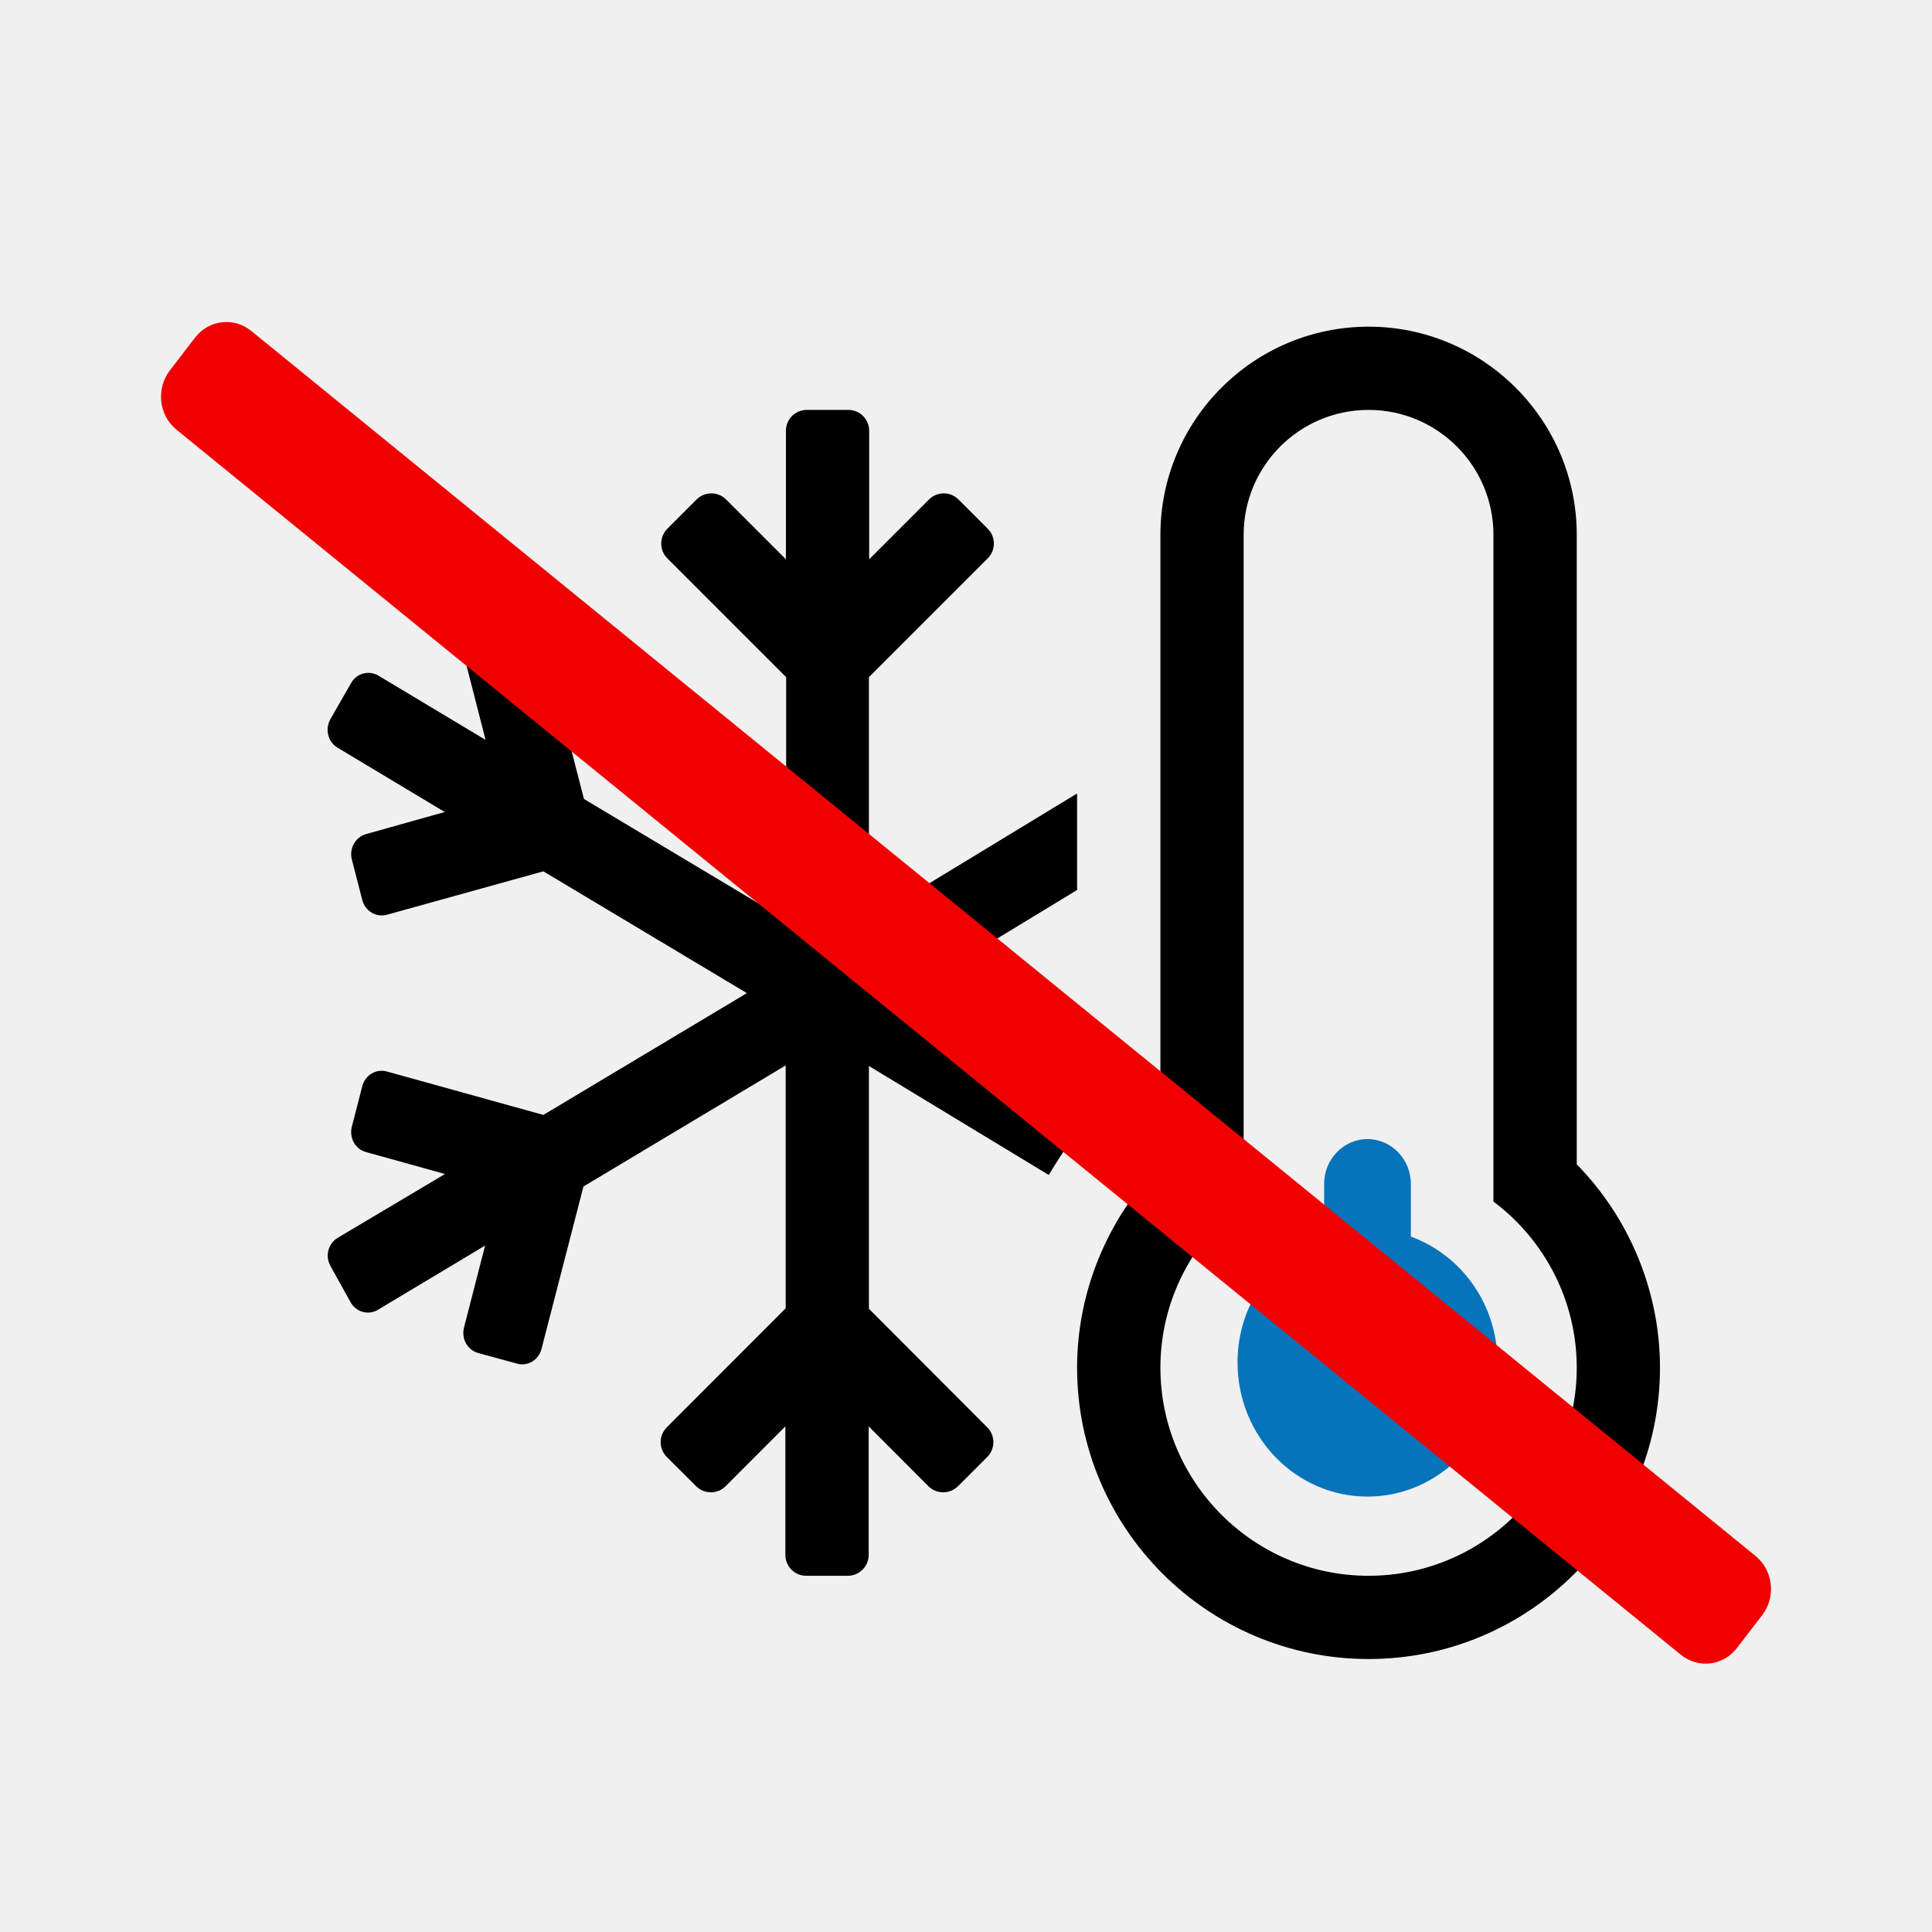
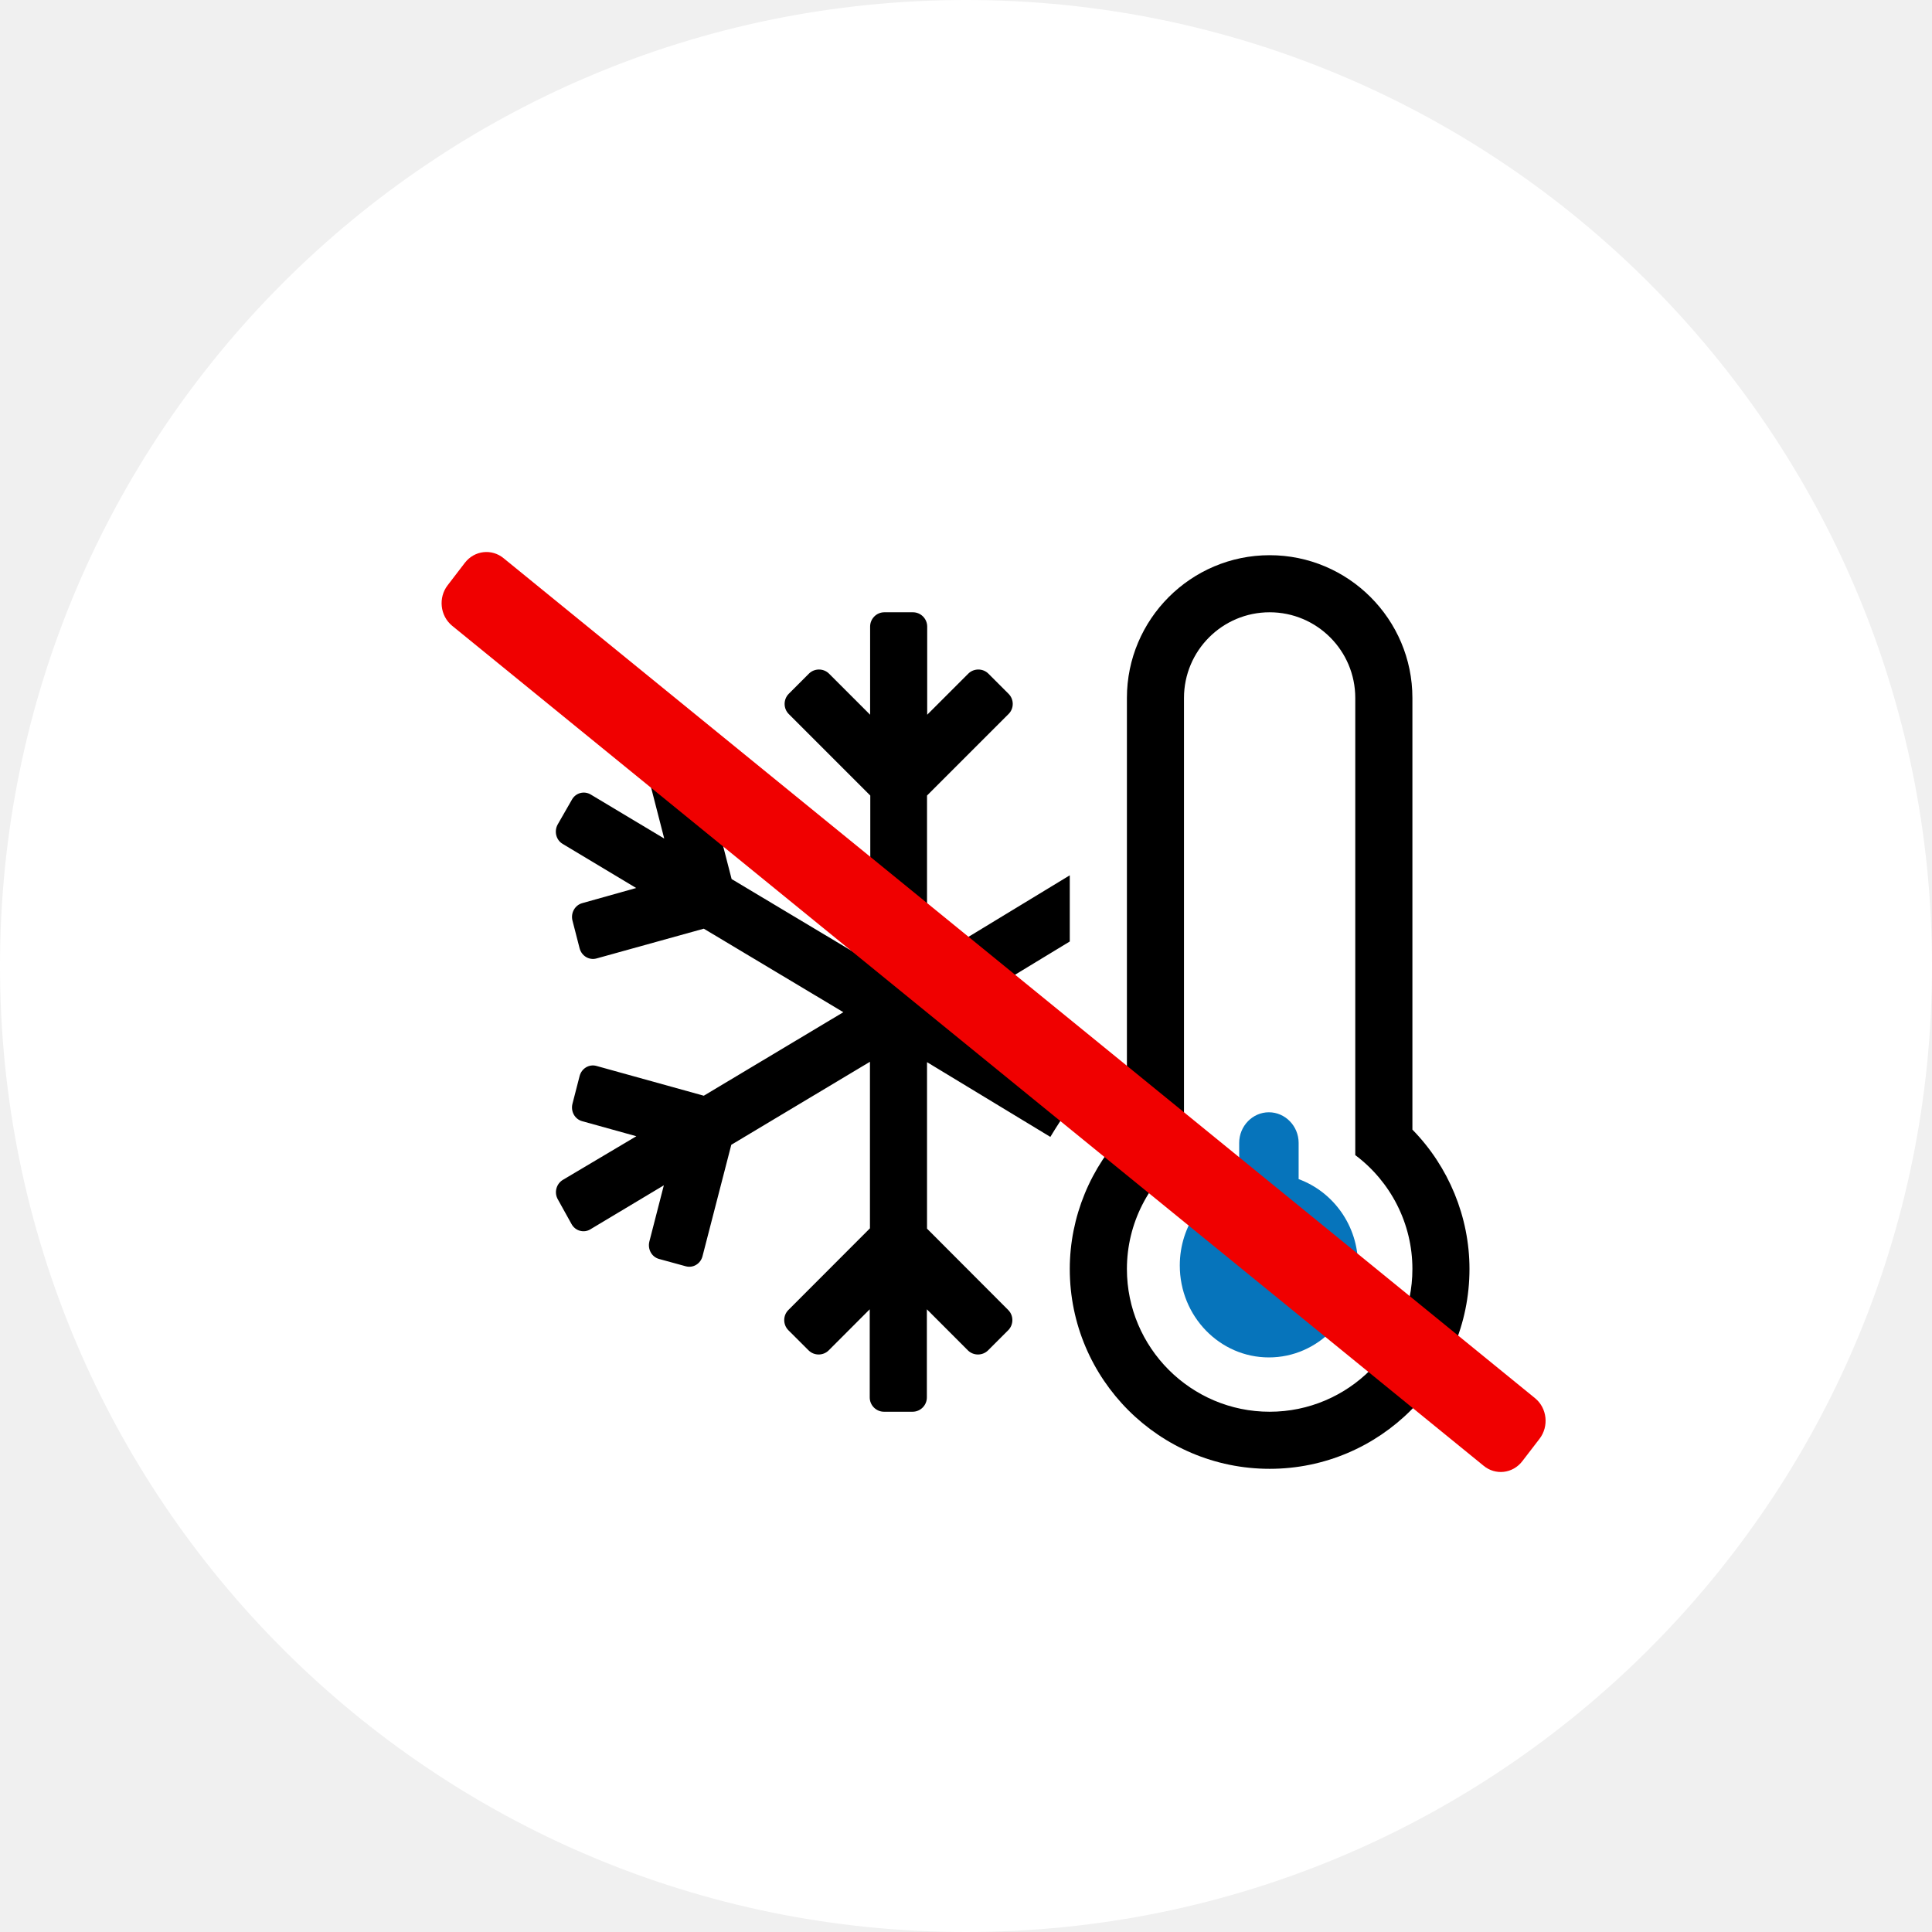
- <svg xmlns="http://www.w3.org/2000/svg" width="24" height="24" viewBox="0 0 24 24" fill="none">
-   <g id="NOR">
-     <path d="M19.587 14.464V6.644C19.587 5.218 18.426 4.058 17.001 4.058C15.575 4.058 14.415 5.218 14.415 6.644V14.464C13.758 15.136 13.38 16.045 13.38 16.989C13.38 18.986 15.003 20.609 17.001 20.609C18.998 20.609 20.621 18.986 20.621 16.989C20.621 16.045 20.243 15.133 19.587 14.464ZM17.001 19.575C15.575 19.575 14.415 18.414 14.415 16.989C14.415 16.164 14.809 15.408 15.449 14.926V6.644C15.449 5.787 16.144 5.092 17.001 5.092C17.857 5.092 18.552 5.787 18.552 6.644V14.926C19.192 15.405 19.587 16.164 19.587 16.989C19.587 18.414 18.426 19.575 17.001 19.575ZM13.028 14.596C13.138 14.415 13.248 14.238 13.38 14.073V13.614L11.276 12.334L13.38 11.056V9.857L10.794 11.428V8.412L12.271 6.935C12.371 6.835 12.371 6.67 12.271 6.569L11.906 6.204C11.806 6.104 11.641 6.104 11.541 6.204L10.797 6.948V5.351C10.797 5.208 10.681 5.092 10.539 5.092H10.021C9.879 5.092 9.763 5.208 9.763 5.351V6.948L9.019 6.204C8.919 6.104 8.754 6.104 8.654 6.204L8.289 6.569C8.189 6.67 8.189 6.835 8.289 6.935L9.766 8.412V11.428L7.254 9.925L6.734 7.908C6.698 7.769 6.563 7.688 6.43 7.724L5.948 7.856C5.816 7.892 5.735 8.034 5.771 8.173L6.032 9.191L4.701 8.393C4.581 8.322 4.429 8.364 4.361 8.486L4.103 8.936C4.035 9.059 4.074 9.217 4.193 9.288L5.525 10.087L4.549 10.361C4.416 10.397 4.335 10.539 4.371 10.678L4.5 11.179C4.536 11.318 4.672 11.399 4.804 11.364L6.75 10.824L9.278 12.337L6.75 13.85L4.804 13.31C4.672 13.274 4.536 13.355 4.5 13.494L4.371 13.995C4.335 14.134 4.413 14.276 4.549 14.312L5.528 14.584L4.196 15.376C4.077 15.447 4.035 15.605 4.106 15.728L4.355 16.177C4.423 16.3 4.578 16.342 4.694 16.271L6.026 15.473L5.764 16.491C5.729 16.63 5.806 16.772 5.942 16.808L6.424 16.94C6.556 16.976 6.692 16.895 6.727 16.756L7.248 14.739L9.76 13.235V16.252L8.282 17.732C8.182 17.832 8.182 17.997 8.282 18.098L8.648 18.463C8.748 18.563 8.913 18.563 9.013 18.463L9.756 17.719V19.316C9.756 19.459 9.873 19.575 10.015 19.575H10.532C10.674 19.575 10.791 19.459 10.791 19.316V17.719L11.534 18.463C11.634 18.563 11.799 18.563 11.9 18.463L12.265 18.098C12.365 17.997 12.365 17.832 12.265 17.732L10.794 16.258V13.242L13.028 14.596Z" fill="black" />
-     <path d="M17.526 14.705V15.361C18.151 15.59 18.602 16.2 18.602 16.925C18.602 17.845 17.879 18.591 16.987 18.591C16.096 18.591 15.373 17.845 15.373 16.925C15.373 16.2 15.823 15.59 16.449 15.361V14.705C16.449 14.4 16.691 14.15 16.987 14.15C17.283 14.15 17.526 14.4 17.526 14.705Z" fill="#0674BB" />
-     <path d="M21.812 19.332L12.469 11.723L3.125 4.114C2.909 3.935 2.595 3.971 2.422 4.195L2.11 4.602C1.937 4.827 1.972 5.154 2.188 5.334L20.875 20.552C21.091 20.732 21.405 20.696 21.578 20.471L21.89 20.065C22.063 19.84 22.028 19.512 21.812 19.332Z" fill="#F00000" />
-   </g>
+ <svg xmlns="http://www.w3.org/2000/svg" width="35" height="35" viewBox="0 0 35 35" fill="none">
+   <circle cx="17.5" cy="17.5" r="17.5" fill="white" />
+   <path d="M25.587 20.464V12.644C25.587 11.218 24.426 10.058 23.001 10.058C21.575 10.058 20.415 11.218 20.415 12.644V20.464C19.758 21.136 19.38 22.045 19.38 22.989C19.38 24.986 21.003 26.609 23.001 26.609C24.998 26.609 26.621 24.986 26.621 22.989C26.621 22.045 26.243 21.133 25.587 20.464ZM23.001 25.575C21.575 25.575 20.415 24.414 20.415 22.989C20.415 22.164 20.809 21.408 21.449 20.926V12.644C21.449 11.787 22.144 11.092 23.001 11.092C23.857 11.092 24.552 11.787 24.552 12.644V20.926C25.192 21.405 25.587 22.164 25.587 22.989C25.587 24.414 24.426 25.575 23.001 25.575ZM19.028 20.596C19.138 20.415 19.248 20.238 19.38 20.073V19.614L17.276 18.334L19.38 17.056V15.857L16.794 17.428V14.412L18.271 12.935C18.372 12.835 18.372 12.67 18.271 12.569L17.906 12.204C17.806 12.104 17.641 12.104 17.541 12.204L16.797 12.948V11.351C16.797 11.209 16.681 11.092 16.539 11.092H16.021C15.879 11.092 15.763 11.209 15.763 11.351V12.948L15.019 12.204C14.919 12.104 14.754 12.104 14.654 12.204L14.289 12.569C14.189 12.67 14.189 12.835 14.289 12.935L15.766 14.412V17.428L13.254 15.925L12.734 13.908C12.698 13.769 12.563 13.688 12.43 13.724L11.948 13.856C11.816 13.892 11.735 14.034 11.771 14.173L12.033 15.191L10.701 14.393C10.581 14.322 10.429 14.364 10.361 14.486L10.103 14.936C10.035 15.059 10.073 15.217 10.193 15.288L11.525 16.087L10.549 16.361C10.416 16.397 10.335 16.539 10.371 16.678L10.5 17.179C10.536 17.318 10.672 17.399 10.804 17.364L12.75 16.824L15.278 18.337L12.75 19.85L10.804 19.31C10.672 19.274 10.536 19.355 10.5 19.494L10.371 19.995C10.335 20.134 10.413 20.276 10.549 20.312L11.528 20.584L10.196 21.375C10.077 21.447 10.035 21.605 10.106 21.728L10.355 22.177C10.423 22.3 10.578 22.342 10.694 22.271L12.026 21.473L11.764 22.491C11.729 22.63 11.806 22.772 11.942 22.808L12.424 22.94C12.556 22.976 12.692 22.895 12.727 22.756L13.248 20.739L15.76 19.235V22.252L14.282 23.732C14.182 23.832 14.182 23.997 14.282 24.098L14.648 24.463C14.748 24.563 14.913 24.563 15.013 24.463L15.756 23.719V25.316C15.756 25.459 15.873 25.575 16.015 25.575H16.532C16.674 25.575 16.791 25.459 16.791 25.316V23.719L17.534 24.463C17.634 24.563 17.799 24.563 17.9 24.463L18.265 24.098C18.365 23.997 18.365 23.832 18.265 23.732L16.794 22.258V19.242L19.028 20.596Z" fill="black" />
+   <path d="M23.526 20.705V21.361C24.151 21.59 24.602 22.2 24.602 22.925C24.602 23.845 23.879 24.591 22.987 24.591C22.096 24.591 21.373 23.845 21.373 22.925C21.373 22.2 21.823 21.59 22.449 21.361V20.705C22.449 20.4 22.691 20.15 22.987 20.15C23.283 20.15 23.526 20.4 23.526 20.705Z" fill="#0674BB" />
+   <path d="M27.812 25.332L18.469 17.723L9.125 10.114C8.909 9.935 8.595 9.971 8.422 10.195L8.11 10.602C7.937 10.826 7.972 11.154 8.188 11.334L26.875 26.552C27.091 26.732 27.405 26.696 27.578 26.471L27.89 26.065C28.063 25.84 28.028 25.512 27.812 25.332Z" fill="#F00000" />
</svg>
